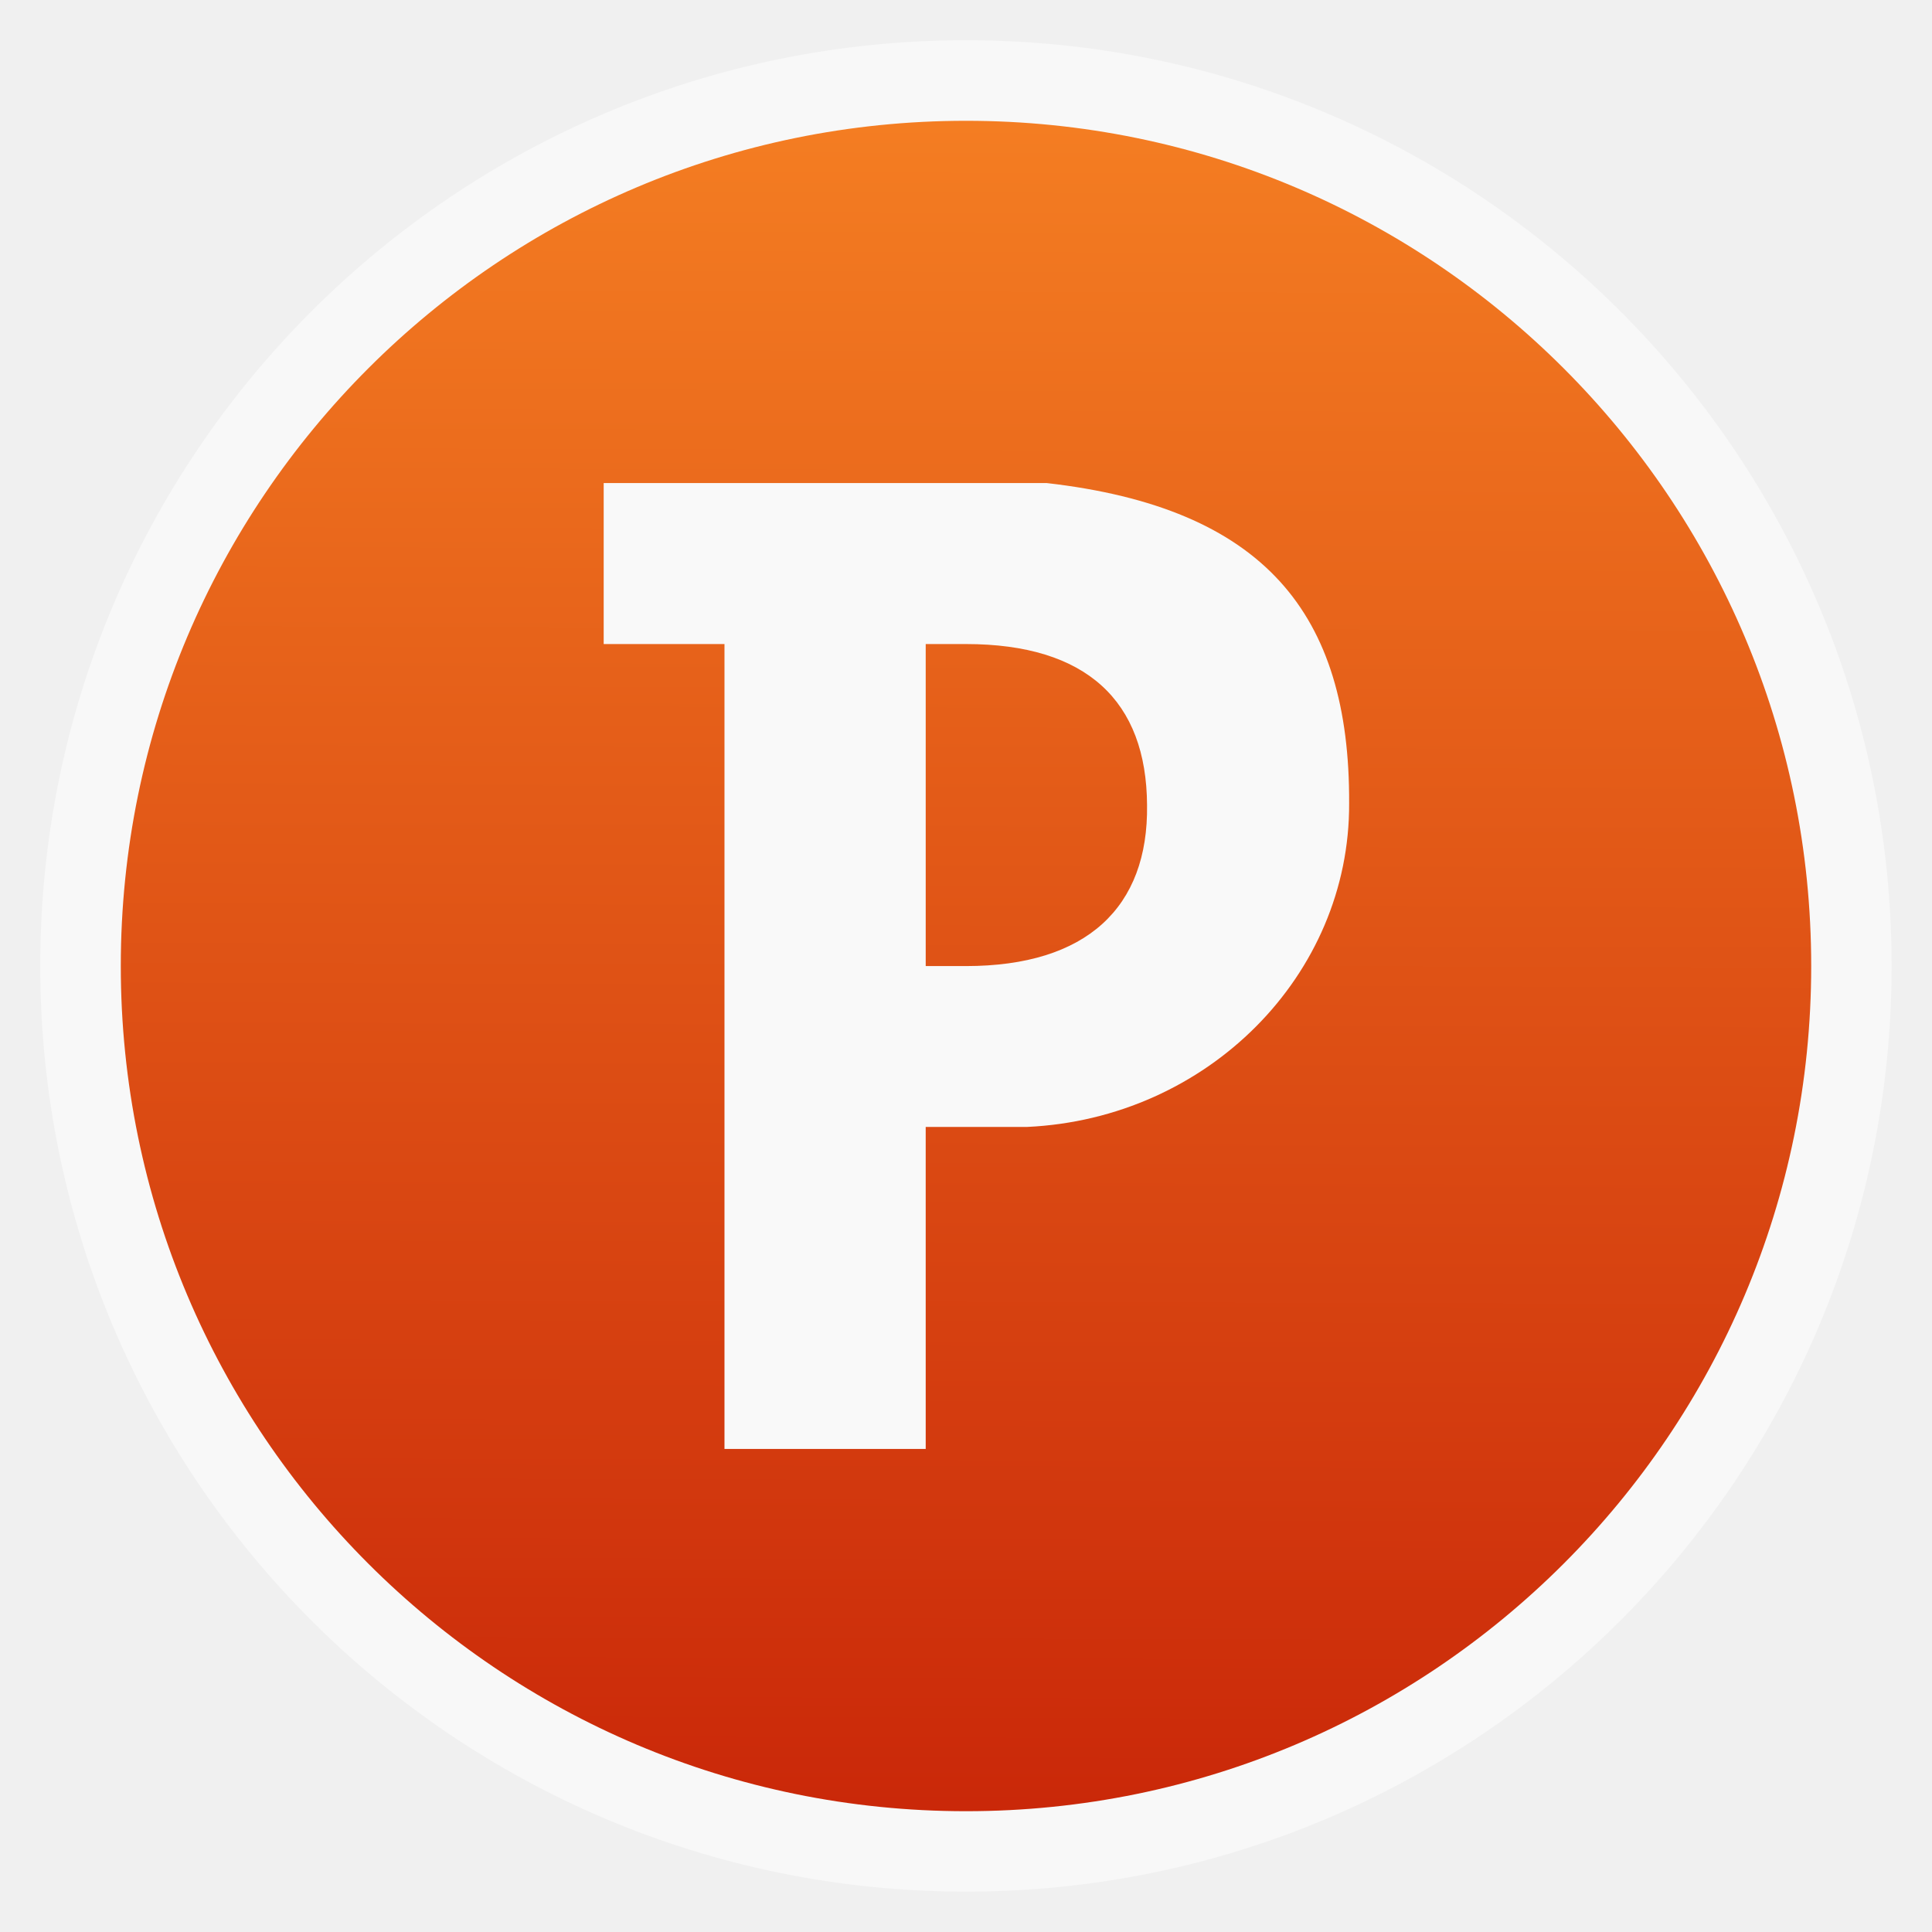
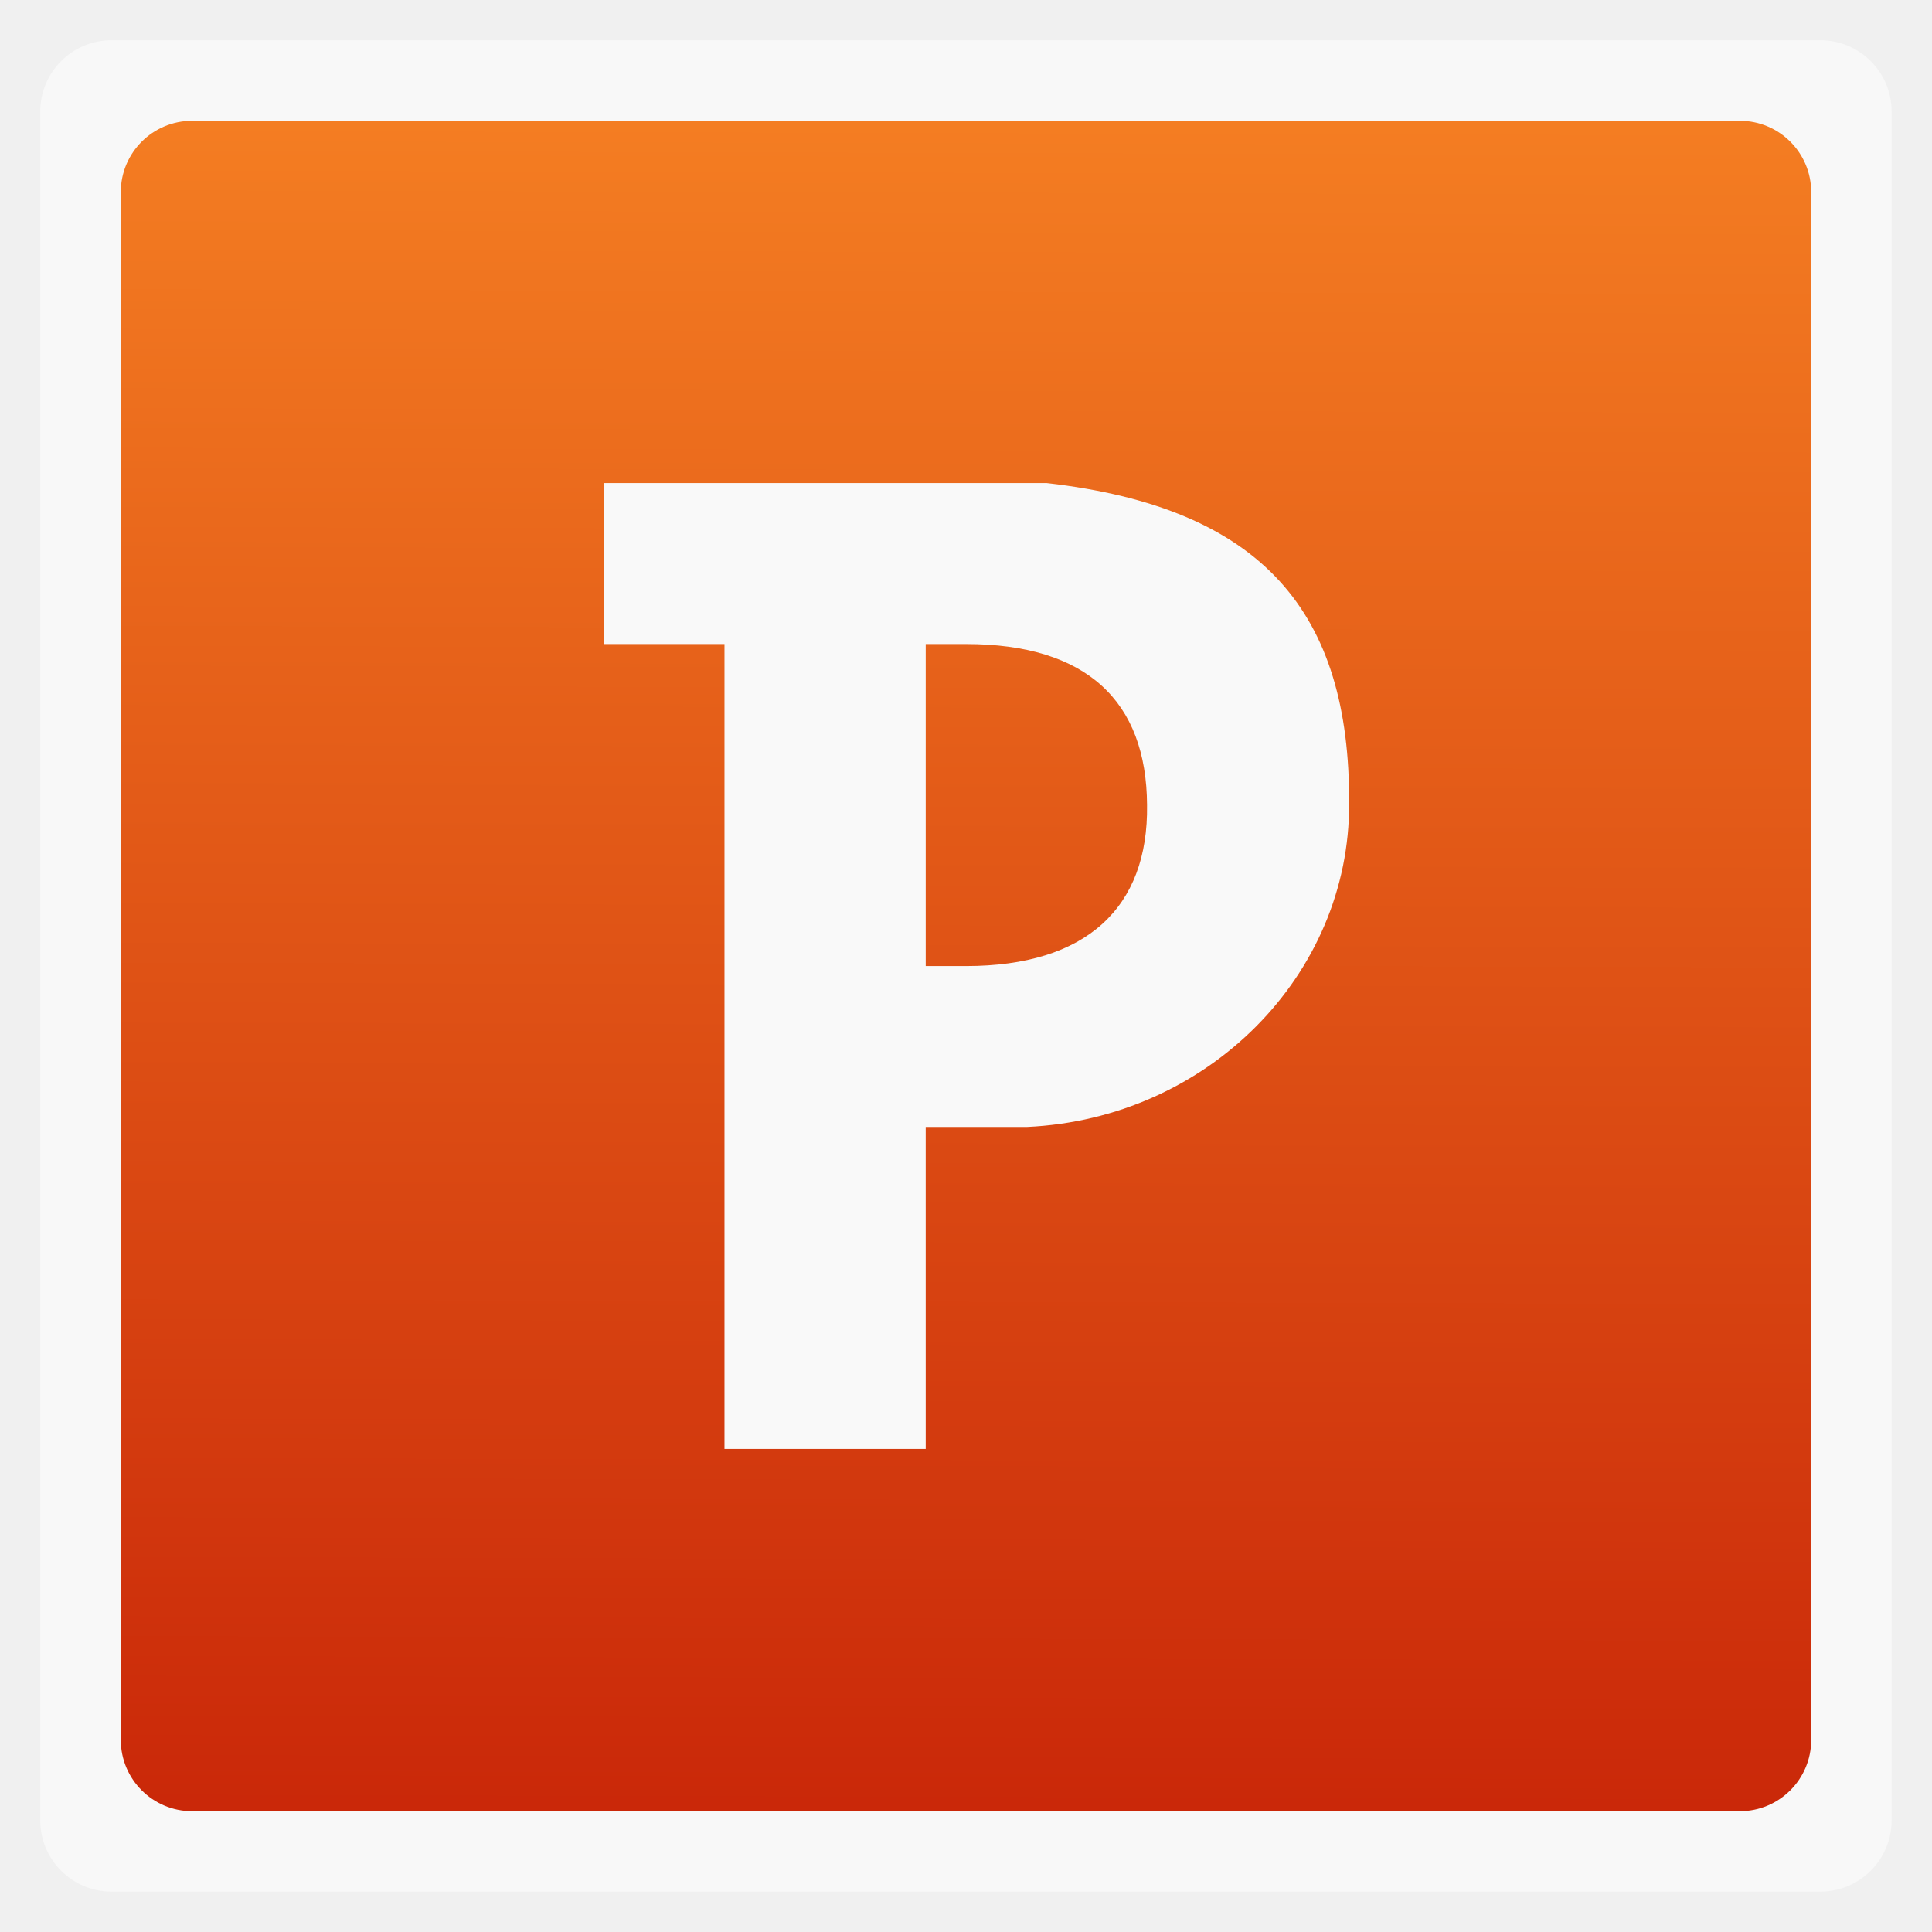
<svg xmlns="http://www.w3.org/2000/svg" xmlns:xlink="http://www.w3.org/1999/xlink" width="48" viewBox="0 0 13.547 13.547" height="48">
  <defs>
    <linearGradient id="0">
      <stop stop-color="#ca2809" />
      <stop offset="1" stop-color="#f47d22" />
    </linearGradient>
    <linearGradient gradientUnits="userSpaceOnUse" x2="0" y2="40" y1="280" xlink:href="#2" id="1" gradientTransform="matrix(.175 0 0 .175 302.8 216)" />
    <linearGradient id="2">
      <stop stop-color="#151515" />
      <stop offset="1" stop-color="#222" />
    </linearGradient>
    <linearGradient gradientUnits="userSpaceOnUse" x2="0" y2="90" y1="230" xlink:href="#2" id="3" gradientTransform="matrix(.375 0 0 .375 298 16)" />
    <linearGradient gradientUnits="userSpaceOnUse" x2="0" y2="90" y1="230" xlink:href="#2" id="4" gradientTransform="matrix(.25 0 0 .25 300 132)" />
    <linearGradient gradientUnits="userSpaceOnUse" x2="264" x1="265" y2="276" y1="40" xlink:href="#2" gradientTransform="matrix(-1 0 0 -1 289 315)" />
    <clipPath>
      <rect height="20" rx="4" y="78" x="434" width="20" color="#bebebe" />
    </clipPath>
    <clipPath>
      <rect height="22" rx="4" y="77" x="433" width="22" color="#bebebe" />
    </clipPath>
    <clipPath>
      <rect height="22" rx="5" y="77" x="433" width="22" color="#bebebe" />
    </clipPath>
    <clipPath>
      <rect height="30" rx="6" y="29" x="433" width="30" color="#bebebe" />
    </clipPath>
    <clipPath>
      <rect transform="matrix(0 -1 1 0 0 0)" height="60" rx="12.5" y="142" x="306" width="60" fill="url(#4)" color="#bebebe" />
    </clipPath>
    <clipPath>
      <rect height="90" rx="18.75" y="31" x="307" width="90" fill="url(#3)" color="#bebebe" />
    </clipPath>
    <clipPath>
      <rect height="30" rx="4" y="29" x="433" width="30" opacity="0.2" fill="#6d6d6d" color="#bebebe" />
    </clipPath>
    <clipPath>
      <rect height="22" rx="3" y="77" x="433" width="22" opacity="0.2" fill="#6d6d6d" color="#bebebe" />
    </clipPath>
    <clipPath>
      <path d="m 144,70 c -49.706,0 -90,40.294 -90,90 0,49.706 40.294,90 90,90 49.706,0 90,-40.294 90,-90 0,-49.706 -40.294,-90 -90,-90 z m 0,32.188 c 32.033,0 58,25.967 58,58 0,32.033 -25.967,58 -58,58 -32.033,0 -58,-25.967 -58,-58 0,-32.033 25.967,-58 58,-58 z" />
    </clipPath>
    <clipPath>
      <path d="m 152,204 a 8,8 0 1 1 -16,0 8,8 0 1 1 16,0 z" />
    </clipPath>
    <clipPath>
      <rect height="16" rx="3" y="116" x="432" width="16" color="#bebebe" />
    </clipPath>
    <clipPath>
      <path d="m 145,215 c 33.137,0 60,-26.863 60,-60 0,-33.137 -26.863,-60 -60,-60 -33.137,0 -60,26.863 -60,60 0,12.507 3.829,24.106 10.375,33.719 L 89,211 111.281,204.625 C 120.894,211.172 132.493,215 145,215 z" />
    </clipPath>
    <clipPath>
      <path d="m 98.031,23.191 c -41.492,1.052 -74.844,35.068 -74.844,76.812 0,42.407 34.406,76.812 76.812,76.812 42.407,0 76.812,-34.406 76.812,-76.812 0,-42.407 -34.406,-76.812 -76.812,-76.812 -0.663,0 -1.31,-0.017 -1.969,0 z M 100,50.66 c 27.245,0 49.344,22.099 49.344,49.344 -1e-5,27.245 -22.099,49.344 -49.344,49.344 -27.245,-1e-5 -49.344,-22.099 -49.344,-49.344 0,-27.245 22.099,-49.344 49.344,-49.344 z" />
    </clipPath>
    <clipPath>
      <rect height="16" rx="2" y="116" x="432" width="16" opacity="0.2" fill="#6d6d6d" color="#bebebe" />
    </clipPath>
    <clipPath>
      <rect height="240" rx="50" y="36" x="24" width="240" fill="#986767" color="#bebebe" />
    </clipPath>
    <clipPath>
      <rect transform="rotate(90)" height="42" rx="9" y="223" x="307" width="42" fill="url(#1)" color="#bebebe" />
    </clipPath>
    <linearGradient xlink:href="#0" id="5" gradientUnits="userSpaceOnUse" y1="0.899" x2="0" y2="12.7" gradientTransform="translate(0,-13.547)" x1="-0.034" />
  </defs>
-   <rect height="12.982" rx="6.491" y="0.282" x="0.282" width="12.982" opacity="0.5" fill="#ffffff" fill-rule="evenodd" />
-   <rect height="11.853" rx="5.926" y="-12.7" x="0.847" width="11.853" transform="scale(1,-1)" fill="url(#5)" fill-rule="evenodd" />
+   <rect height="12.982" rx="0.5" y="0.282" x="0.282" width="12.982" opacity="0.5" fill="#ffffff" fill-rule="evenodd" />
+   <rect height="11.853" rx="0.5" y="-12.7" x="0.847" width="11.853" transform="scale(1,-1)" fill="url(#5)" fill-rule="evenodd" />
  <path d="m 4.233,3.387 0,1.129 0.847,0 0,5.644 1.411,0 -7.93e-5,-2.258 0.71,0 C 8.467,7.844 9.466,6.838 9.46,5.632 9.466,4.303 8.865,3.561 7.338,3.387 z m 2.258,1.129 0.282,0 c 0.847,0 1.266,0.4 1.27,1.129 0.01,0.717 -0.423,1.129 -1.27,1.129 l -0.282,0 z" fill="#f9f9f9" />
</svg>
